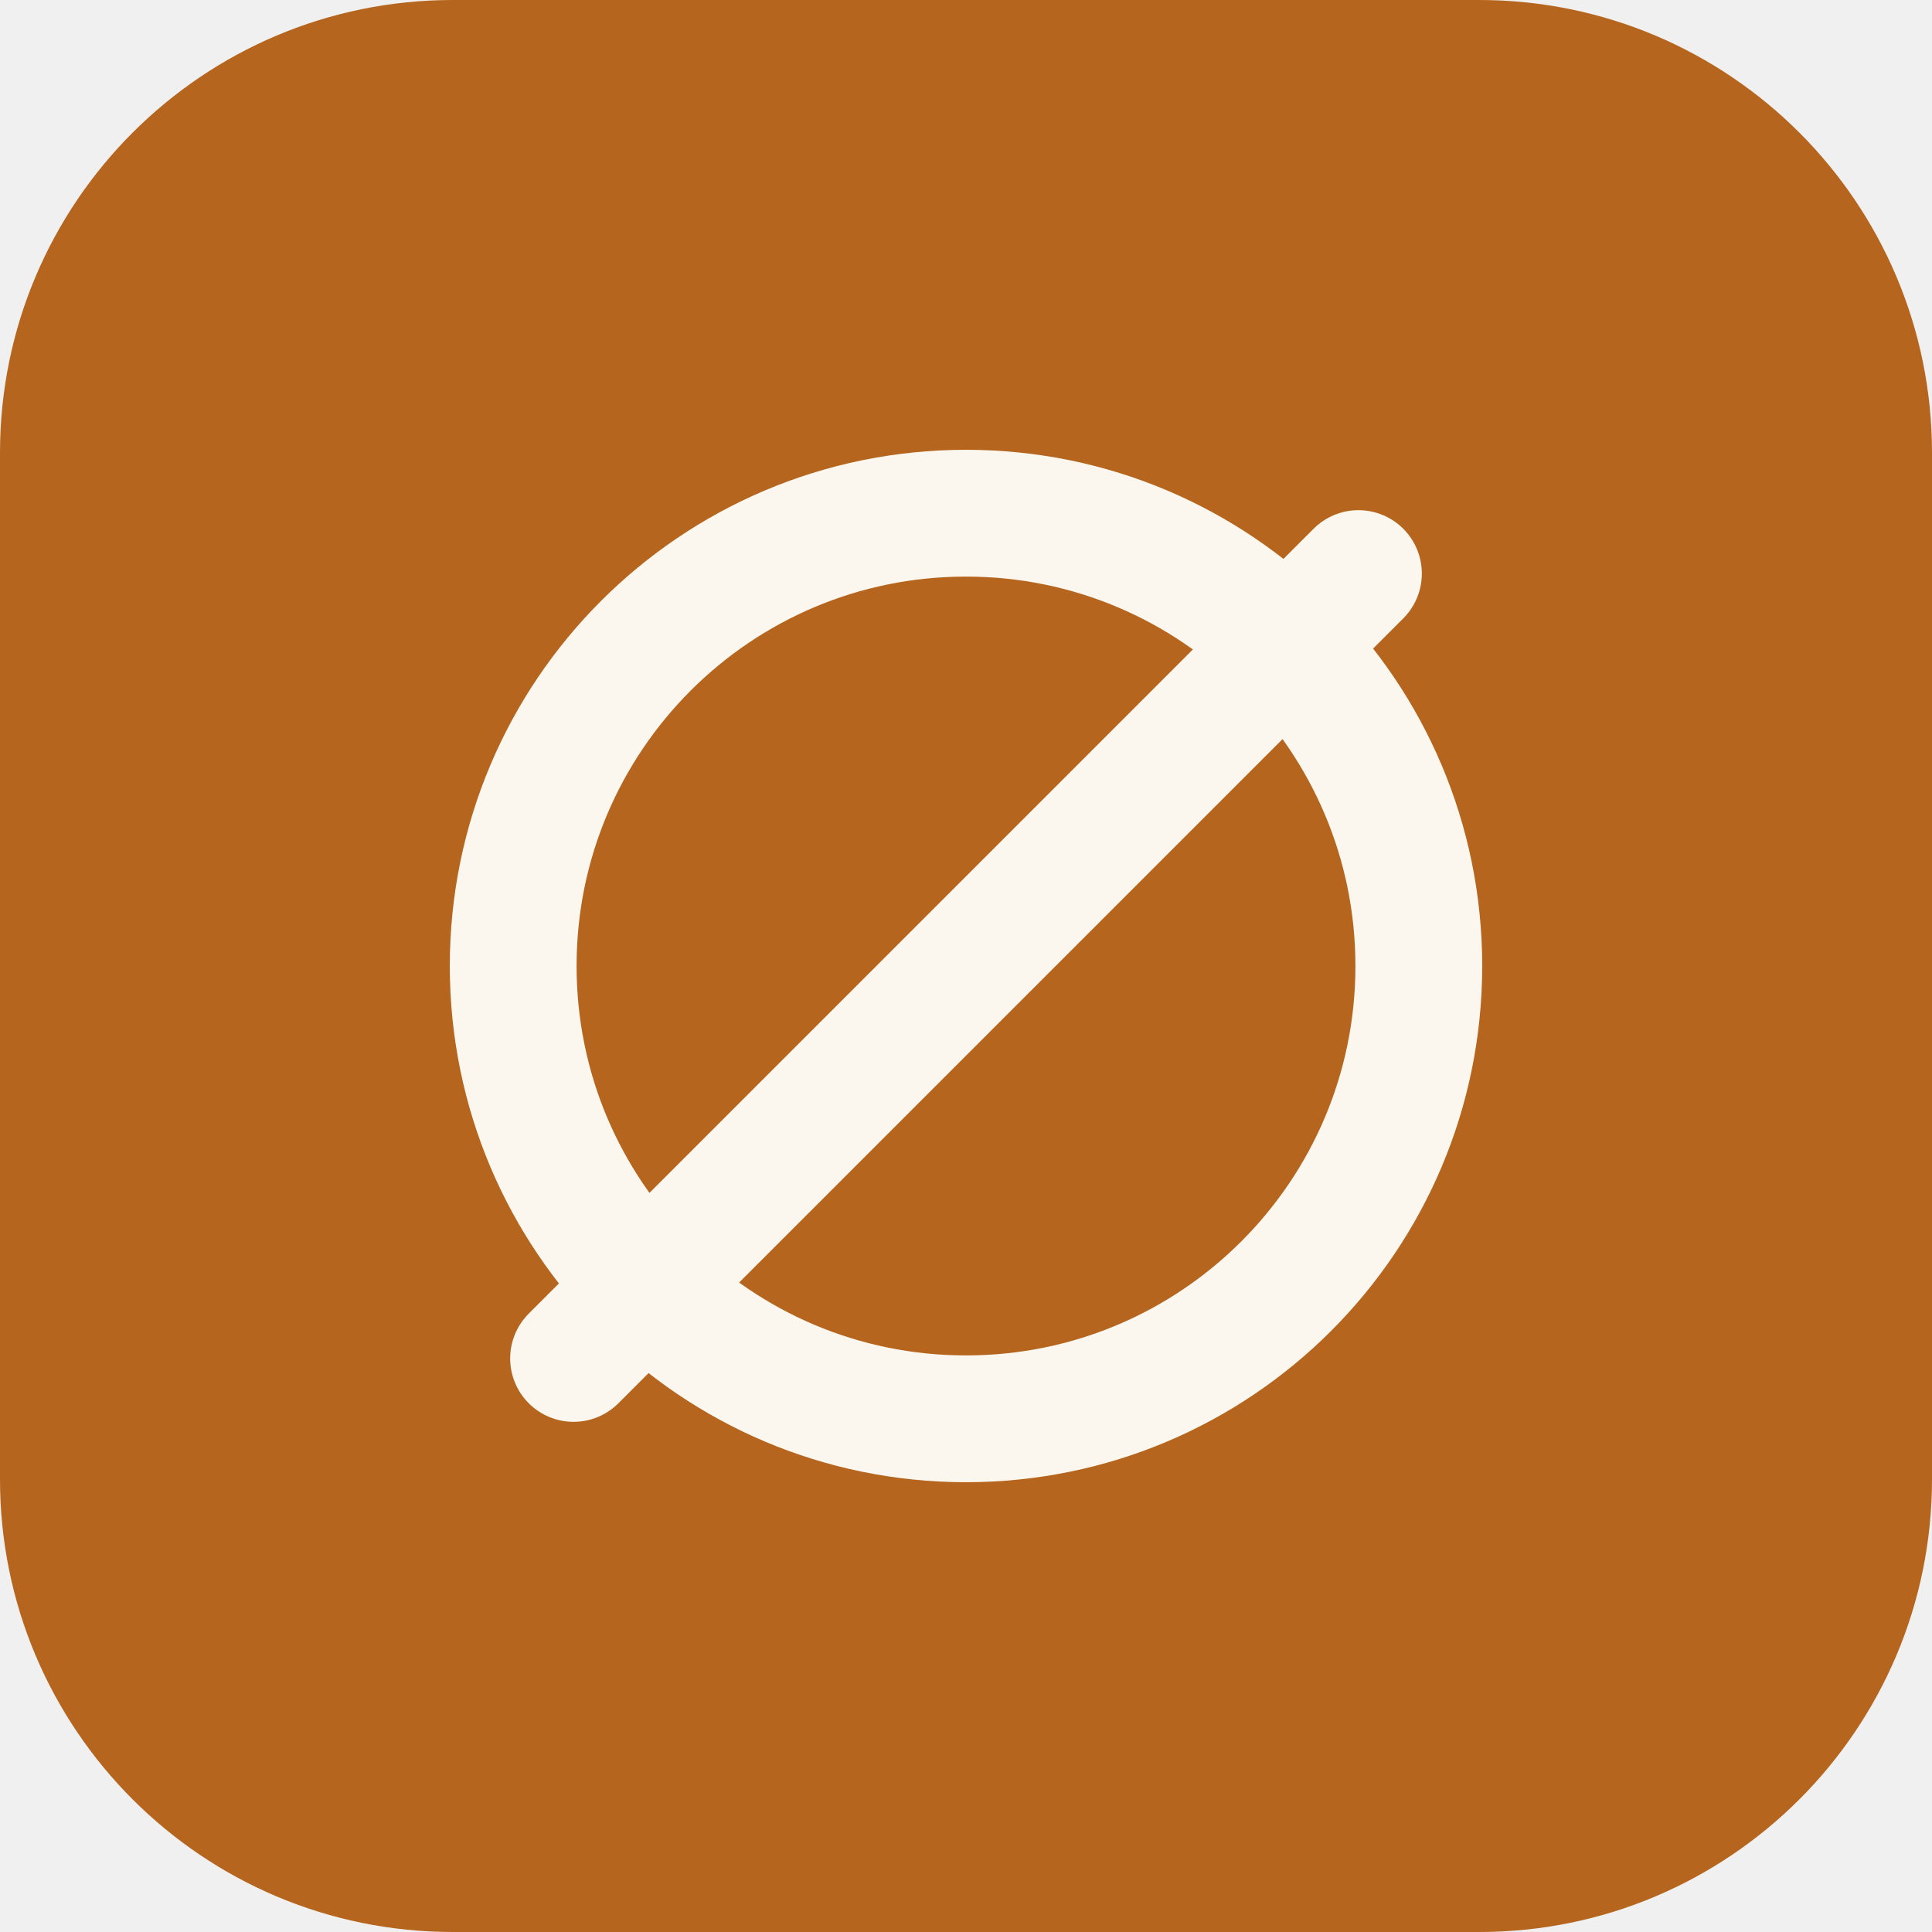
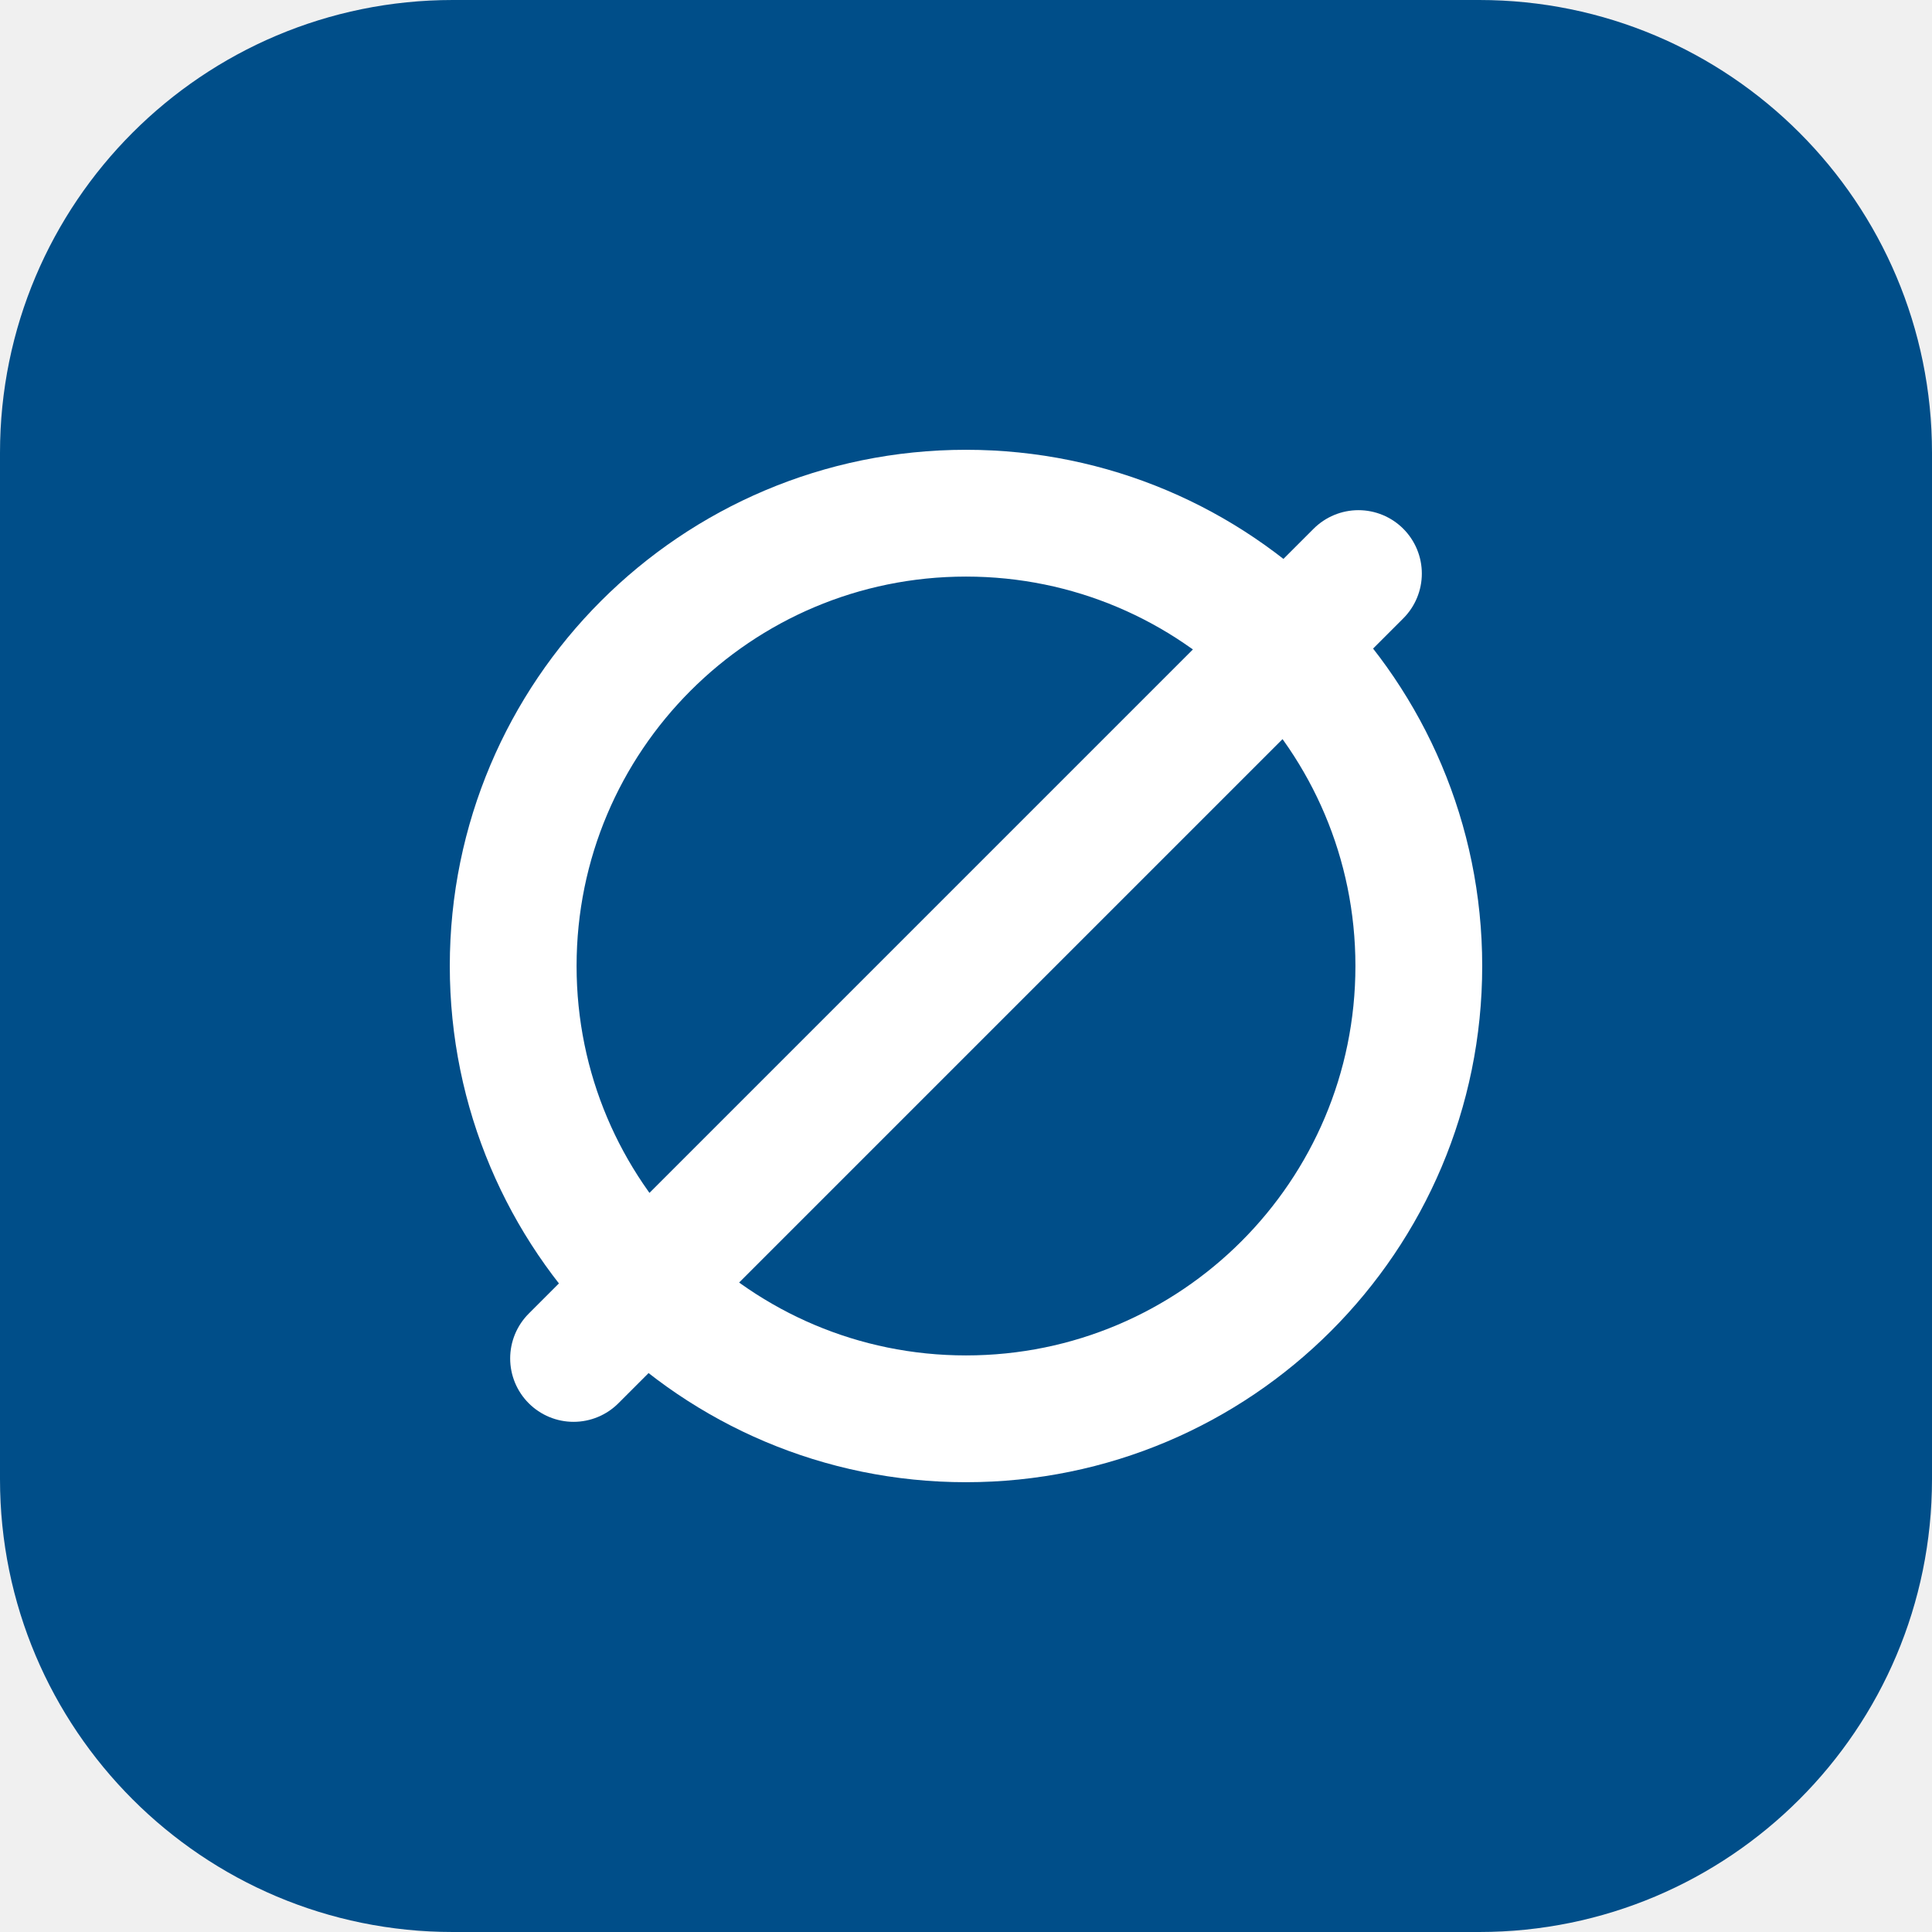
<svg xmlns="http://www.w3.org/2000/svg" viewBox="0 0 64 64" width="64" height="64" role="img" aria-label="NullPoint icon">
-   <rect width="64" height="64" rx="15" fill="#b5651d" />
-   <circle cx="32" cy="32" r="15" fill="none" stroke="#fbf7ef" stroke-width="4.2" />
-   <line x1="19" y1="45" x2="45" y2="19" stroke="#fbf7ef" stroke-width="4.2" stroke-linecap="round" />
+   <rect width="64" height="64" rx="15" fill="#004e89" />
+   <circle cx="32" cy="32" r="15" fill="none" stroke="#ffffff" stroke-width="4.2" />
+   <line x1="19" y1="45" x2="45" y2="19" stroke="#ffffff" stroke-width="4.2" stroke-linecap="round" />
</svg>
